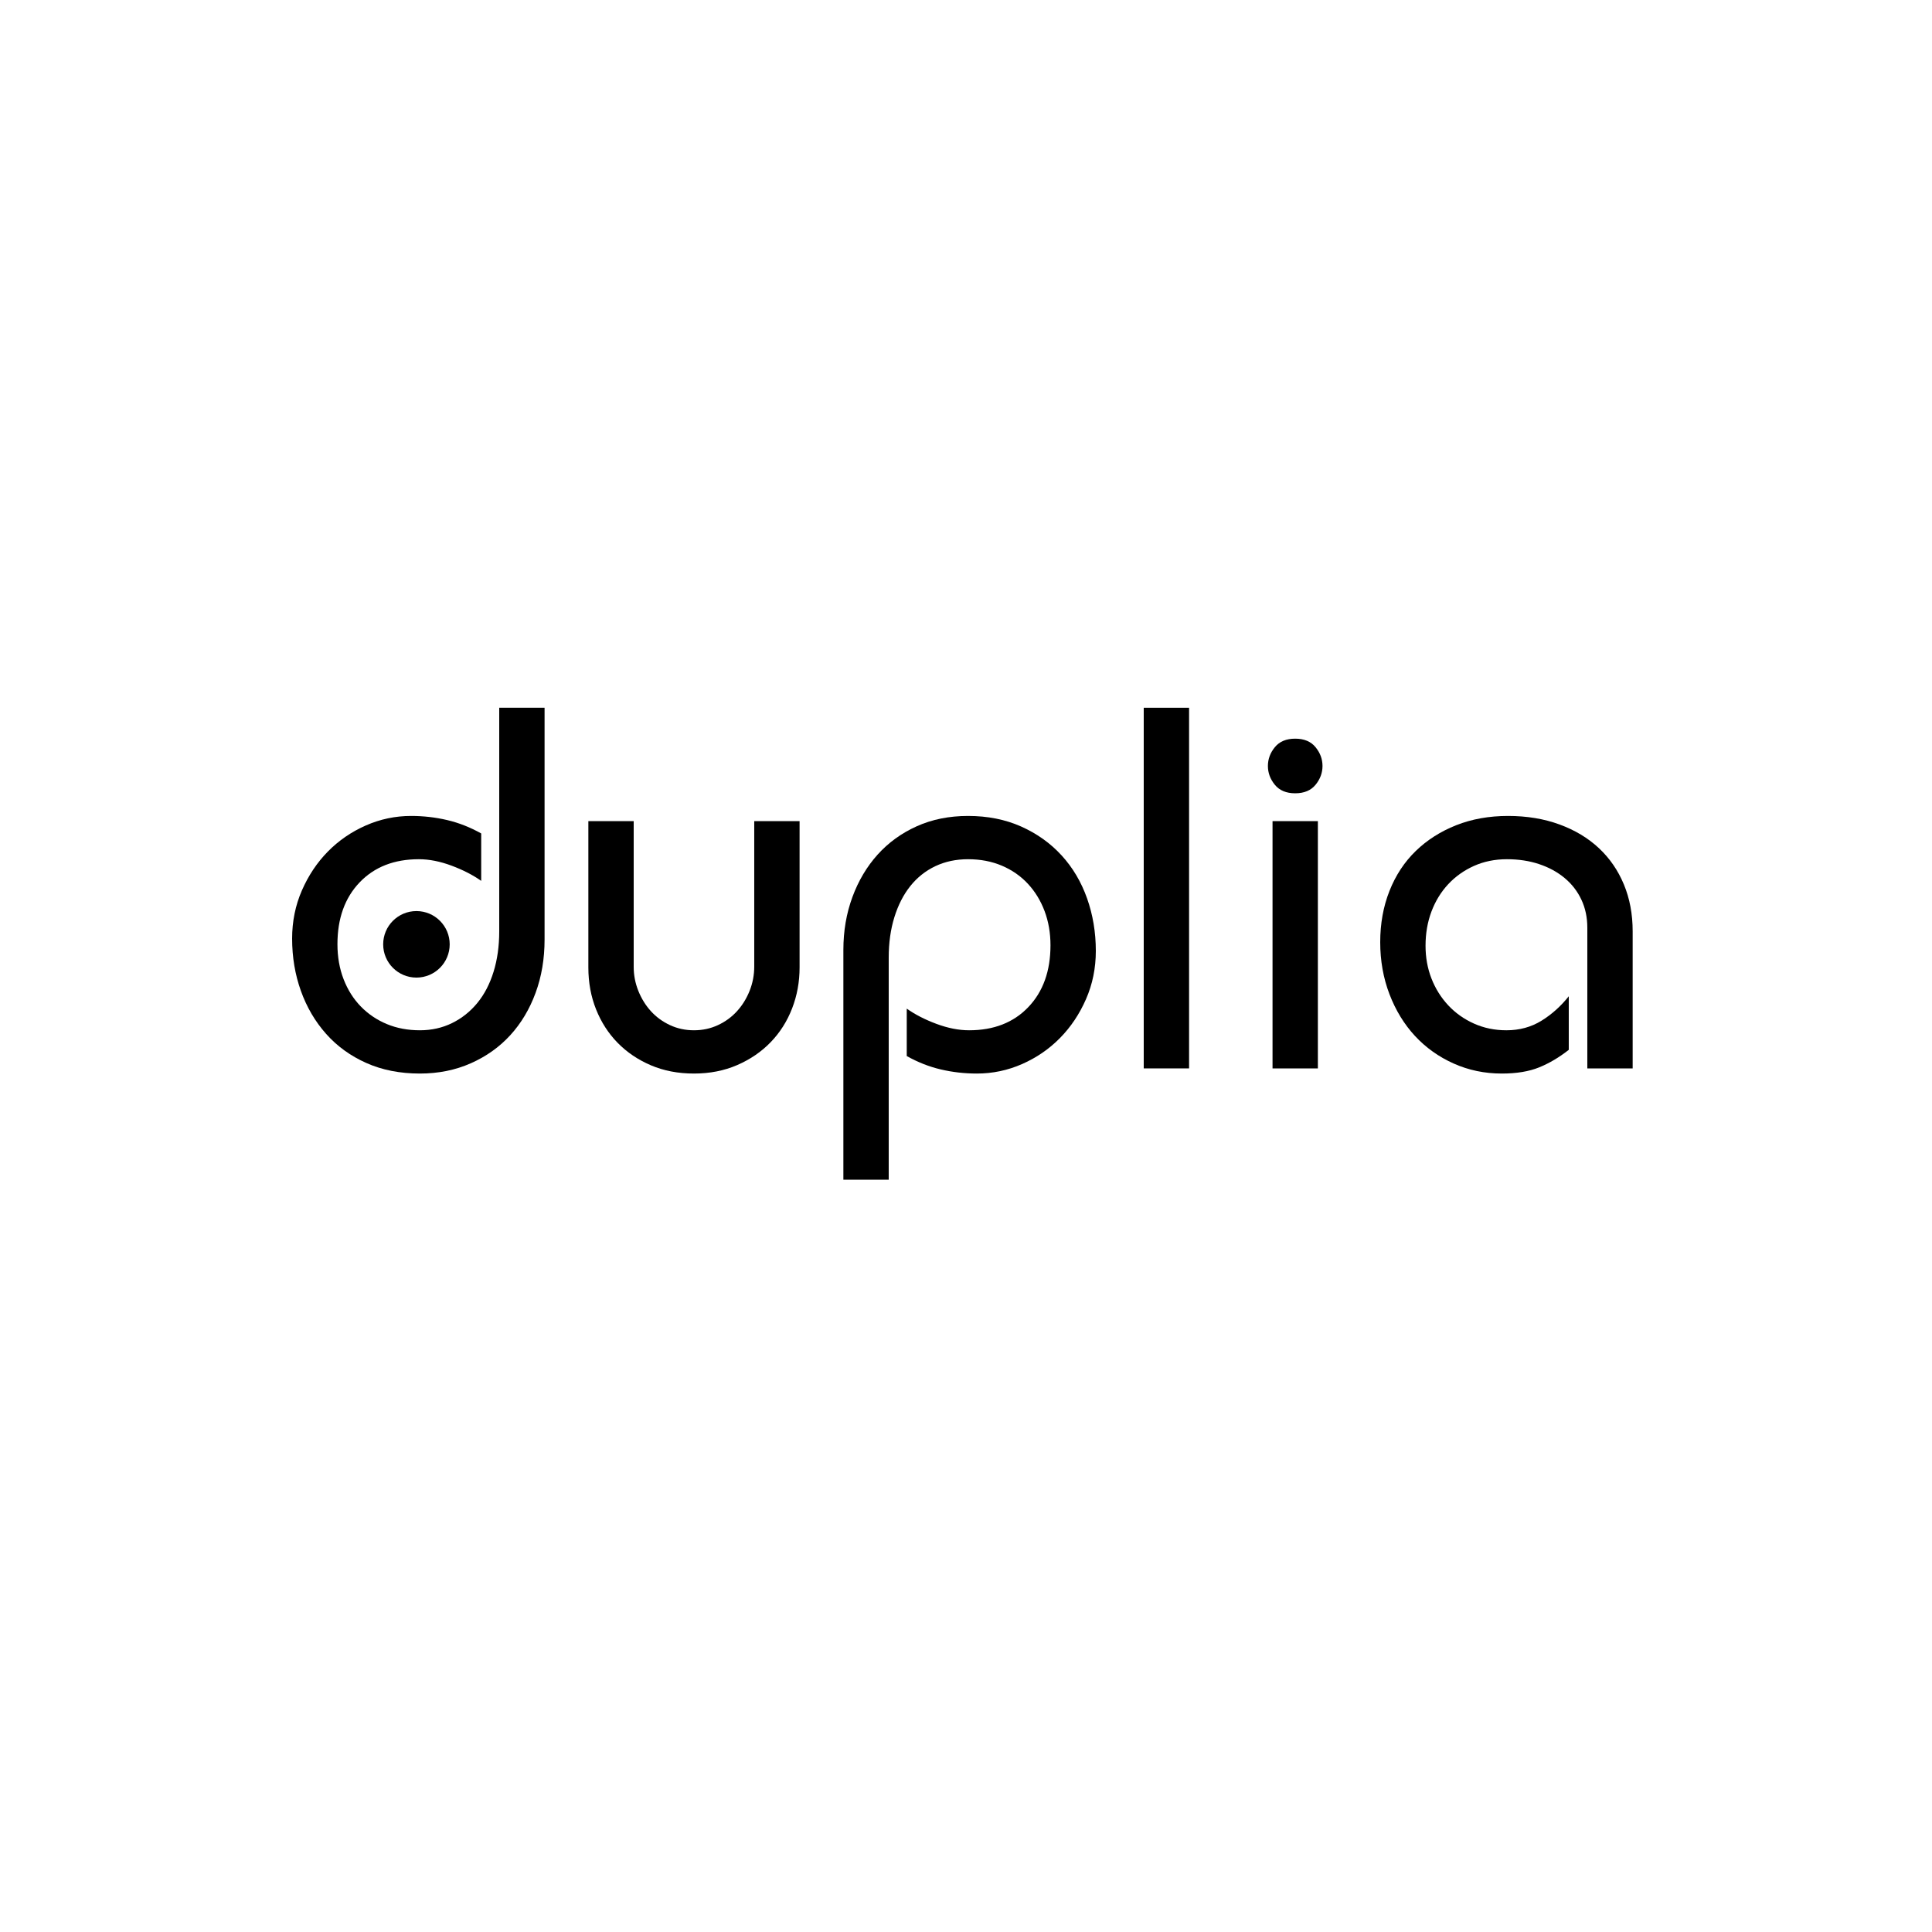
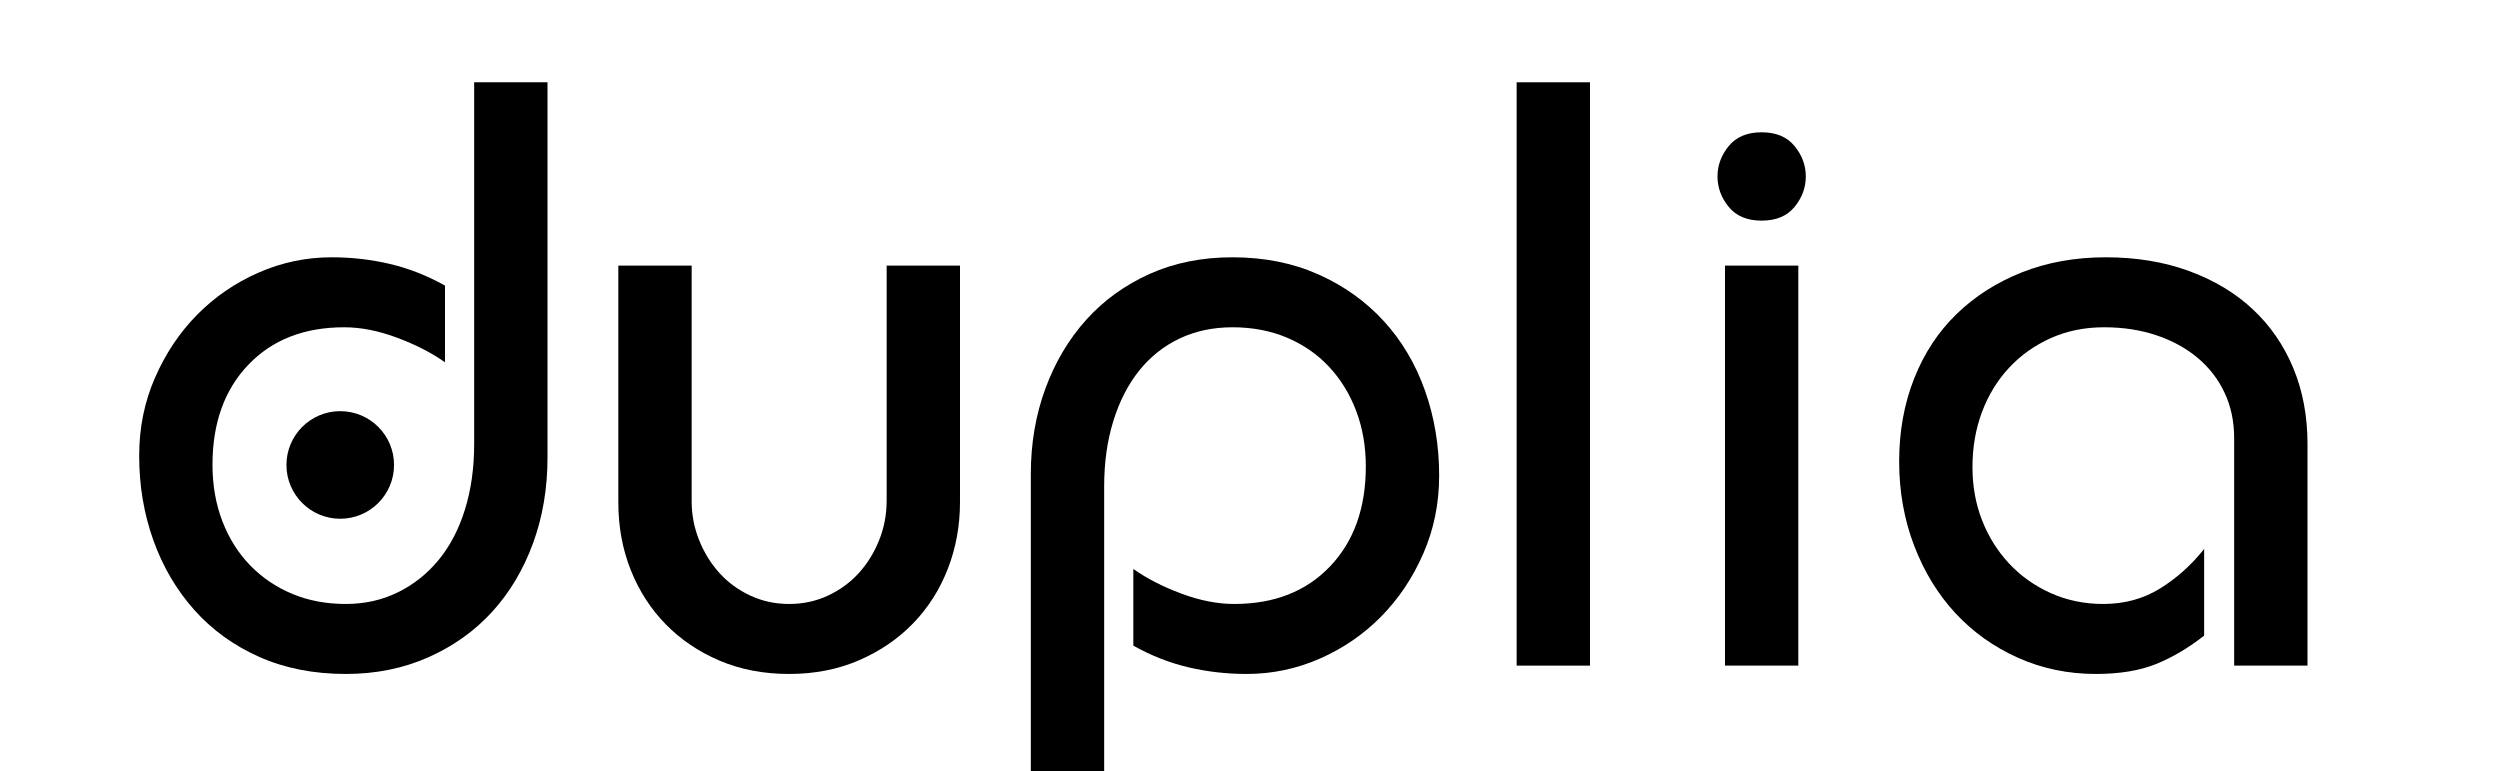
- <svg xmlns="http://www.w3.org/2000/svg" width="2000" zoomAndPan="magnify" viewBox="0 0 1500 1500" height="2000" preserveAspectRatio="xMidYMid meet" version="1.0">
+ <svg xmlns="http://www.w3.org/2000/svg" width="100%" zoomAndPan="magnify" viewBox="160 510 1200 370" height="100%" preserveAspectRatio="xMidYMid meet" version="1.0">
  <defs>
    <g />
    <clipPath id="874804ec6e">
      <path d="M 297.496 707.355 L 349.141 707.355 L 349.141 759 L 297.496 759 Z M 297.496 707.355 " clip-rule="nonzero" />
    </clipPath>
    <clipPath id="006c16601c">
      <path d="M 323.316 707.355 C 309.055 707.355 297.496 718.918 297.496 733.176 C 297.496 747.438 309.055 759 323.316 759 C 337.578 759 349.141 747.438 349.141 733.176 C 349.141 718.918 337.578 707.355 323.316 707.355 Z M 323.316 707.355 " clip-rule="nonzero" />
    </clipPath>
    <clipPath id="469fe40dcb">
      <path d="M 0.496 0.355 L 52.141 0.355 L 52.141 52 L 0.496 52 Z M 0.496 0.355 " clip-rule="nonzero" />
    </clipPath>
    <clipPath id="b99e47e626">
      <path d="M 26.316 0.355 C 12.055 0.355 0.496 11.918 0.496 26.176 C 0.496 40.438 12.055 52 26.316 52 C 40.578 52 52.141 40.438 52.141 26.176 C 52.141 11.918 40.578 0.355 26.316 0.355 Z M 26.316 0.355 " clip-rule="nonzero" />
    </clipPath>
    <clipPath id="972378a70e">
      <rect x="0" width="53" y="0" height="52" />
    </clipPath>
  </defs>
  <g fill="#000000" fill-opacity="1">
    <g transform="translate(216.3985, 829.4999)">
      <g>
        <path d="M 206.406 -280 L 206.406 -100 C 206.406 -85.062 204.07 -71.258 199.406 -58.594 C 194.738 -45.926 188.203 -34.992 179.797 -25.797 C 171.398 -16.598 161.203 -9.332 149.203 -4 C 137.203 1.332 124 4 109.594 4 C 94.133 4 80.27 1.266 68 -4.203 C 55.727 -9.672 45.328 -17.203 36.797 -26.797 C 28.266 -36.398 21.734 -47.535 17.203 -60.203 C 12.672 -72.867 10.406 -86.398 10.406 -100.797 C 10.406 -114.129 12.938 -126.594 18 -138.188 C 23.062 -149.789 29.789 -159.859 38.188 -168.391 C 46.594 -176.93 56.395 -183.664 67.594 -188.594 C 78.801 -193.531 90.535 -196 102.797 -196 C 112.398 -196 121.734 -194.93 130.797 -192.797 C 139.867 -190.66 148.672 -187.195 157.203 -182.406 L 157.203 -145.594 C 150.797 -150.133 143.125 -154.07 134.188 -157.406 C 125.258 -160.738 116.797 -162.406 108.797 -162.406 C 89.598 -162.406 74.266 -156.406 62.797 -144.406 C 51.328 -132.406 45.594 -116.406 45.594 -96.406 C 45.594 -86.531 47.191 -77.457 50.391 -69.188 C 53.598 -60.926 58.066 -53.863 63.797 -48 C 69.535 -42.133 76.27 -37.598 84 -34.391 C 91.727 -31.191 100.258 -29.594 109.594 -29.594 C 118.664 -29.594 127 -31.457 134.594 -35.188 C 142.195 -38.926 148.734 -44.129 154.203 -50.797 C 159.672 -57.461 163.867 -65.531 166.797 -75 C 169.734 -84.469 171.203 -94.938 171.203 -106.406 L 171.203 -280 Z M 206.406 -280 " />
      </g>
    </g>
  </g>
  <g fill="#000000" fill-opacity="1">
    <g transform="translate(438.7967, 829.4999)">
      <g>
        <path d="M 53.203 -192 L 53.203 -78.797 C 53.203 -72.398 54.398 -66.203 56.797 -60.203 C 59.203 -54.203 62.469 -48.93 66.594 -44.391 C 70.727 -39.859 75.66 -36.258 81.391 -33.594 C 87.129 -30.926 93.332 -29.594 100 -29.594 C 106.664 -29.594 112.863 -30.926 118.594 -33.594 C 124.332 -36.258 129.266 -39.859 133.391 -44.391 C 137.523 -48.93 140.789 -54.203 143.188 -60.203 C 145.594 -66.203 146.797 -72.535 146.797 -79.203 L 146.797 -192 L 182 -192 L 182 -78.406 C 182 -67.195 180.066 -56.594 176.203 -46.594 C 172.336 -36.594 166.801 -27.859 159.594 -20.391 C 152.395 -12.93 143.727 -7 133.594 -2.594 C 123.469 1.801 112.27 4 100 4 C 87.727 4 76.594 1.867 66.594 -2.391 C 56.594 -6.66 47.992 -12.461 40.797 -19.797 C 33.598 -27.129 28 -35.797 24 -45.797 C 20 -55.797 18 -66.664 18 -78.406 L 18 -192 Z M 53.203 -192 " />
      </g>
    </g>
  </g>
  <g fill="#000000" fill-opacity="1">
    <g transform="translate(638.795, 829.4999)">
      <g>
        <path d="M 212 -91.203 C 212 -77.867 209.461 -65.398 204.391 -53.797 C 199.328 -42.203 192.594 -32.133 184.188 -23.594 C 175.789 -15.062 165.992 -8.328 154.797 -3.391 C 143.598 1.535 131.863 4 119.594 4 C 110 4 100.664 2.93 91.594 0.797 C 82.531 -1.336 73.734 -4.801 65.203 -9.594 L 65.203 -46.406 C 71.598 -41.863 79.258 -37.926 88.188 -34.594 C 97.125 -31.258 105.594 -29.594 113.594 -29.594 C 132.801 -29.594 148.133 -35.594 159.594 -47.594 C 171.062 -59.594 176.797 -75.594 176.797 -95.594 C 176.797 -105.195 175.258 -114.066 172.188 -122.203 C 169.125 -130.336 164.789 -137.406 159.188 -143.406 C 153.594 -149.406 146.863 -154.07 139 -157.406 C 131.133 -160.738 122.398 -162.406 112.797 -162.406 C 103.461 -162.406 94.992 -160.602 87.391 -157 C 79.797 -153.395 73.332 -148.258 68 -141.594 C 62.664 -134.926 58.531 -126.859 55.594 -117.391 C 52.664 -107.93 51.203 -97.469 51.203 -86 L 51.203 86.406 L 16 86.406 L 16 -92 C 16 -106.664 18.332 -120.332 23 -133 C 27.664 -145.664 34.195 -156.664 42.594 -166 C 51 -175.332 61.133 -182.664 73 -188 C 84.863 -193.332 98.129 -196 112.797 -196 C 127.992 -196 141.727 -193.266 154 -187.797 C 166.27 -182.328 176.738 -174.859 185.406 -165.391 C 194.07 -155.93 200.672 -144.801 205.203 -132 C 209.734 -119.195 212 -105.598 212 -91.203 Z M 212 -91.203 " />
      </g>
    </g>
  </g>
  <g fill="#000000" fill-opacity="1">
    <g transform="translate(861.1932, 829.4999)">
      <g>
        <path d="M 62 -280 L 62 0 L 26.797 0 L 26.797 -280 Z M 62 -280 " />
      </g>
    </g>
  </g>
  <g fill="#000000" fill-opacity="1">
    <g transform="translate(949.9925, 829.4999)">
      <g>
        <path d="M 76.797 -234.797 C 76.797 -229.461 74.992 -224.594 71.391 -220.188 C 67.797 -215.789 62.531 -213.594 55.594 -213.594 C 48.664 -213.594 43.398 -215.789 39.797 -220.188 C 36.203 -224.594 34.406 -229.461 34.406 -234.797 C 34.406 -240.129 36.203 -244.992 39.797 -249.391 C 43.398 -253.797 48.664 -256 55.594 -256 C 62.531 -256 67.797 -253.797 71.391 -249.391 C 74.992 -244.992 76.797 -240.129 76.797 -234.797 Z M 73.203 -192 L 73.203 0 L 38 0 L 38 -192 Z M 73.203 -192 " />
      </g>
    </g>
  </g>
  <g fill="#000000" fill-opacity="1">
    <g transform="translate(1061.192, 829.4999)">
      <g>
        <path d="M 206.406 0 L 171.203 0 L 171.203 -109.203 C 171.203 -117.203 169.664 -124.469 166.594 -131 C 163.531 -137.531 159.195 -143.129 153.594 -147.797 C 148 -152.461 141.398 -156.062 133.797 -158.594 C 126.203 -161.133 117.867 -162.406 108.797 -162.406 C 99.461 -162.406 90.926 -160.672 83.188 -157.203 C 75.457 -153.734 68.789 -149 63.188 -143 C 57.594 -137 53.258 -129.93 50.188 -121.797 C 47.125 -113.66 45.594 -104.797 45.594 -95.203 C 45.594 -86.129 47.125 -77.66 50.188 -69.797 C 53.258 -61.93 57.594 -55 63.188 -49 C 68.789 -43 75.457 -38.266 83.188 -34.797 C 90.926 -31.328 99.332 -29.594 108.406 -29.594 C 118.531 -29.594 127.594 -32.062 135.594 -37 C 143.594 -41.938 150.66 -48.27 156.797 -56 L 156.797 -14.406 C 149.328 -8.531 141.66 -3.992 133.797 -0.797 C 125.93 2.398 116.266 4 104.797 4 C 91.461 4 78.992 1.398 67.391 -3.797 C 55.797 -8.992 45.797 -16.125 37.391 -25.188 C 28.992 -34.258 22.395 -45.062 17.594 -57.594 C 12.801 -70.133 10.406 -83.602 10.406 -98 C 10.406 -112.395 12.801 -125.66 17.594 -137.797 C 22.395 -149.93 29.195 -160.266 38 -168.797 C 46.801 -177.328 57.266 -183.992 69.391 -188.797 C 81.523 -193.598 94.926 -196 109.594 -196 C 124.258 -196 137.594 -193.797 149.594 -189.391 C 161.594 -184.992 171.789 -178.863 180.188 -171 C 188.594 -163.133 195.062 -153.734 199.594 -142.797 C 204.133 -131.867 206.406 -119.738 206.406 -106.406 Z M 206.406 0 " />
      </g>
    </g>
  </g>
  <g clip-path="url(#874804ec6e)">
    <g clip-path="url(#006c16601c)">
      <g transform="matrix(1, 0, 0, 1, 297, 707)">
        <g clip-path="url(#972378a70e)">
          <g clip-path="url(#469fe40dcb)">
            <g clip-path="url(#b99e47e626)">
              <path fill="#000000" d="M 0.496 0.355 L 52.141 0.355 L 52.141 52 L 0.496 52 Z M 0.496 0.355 " fill-opacity="1" fill-rule="nonzero" />
            </g>
          </g>
        </g>
      </g>
    </g>
  </g>
</svg>
